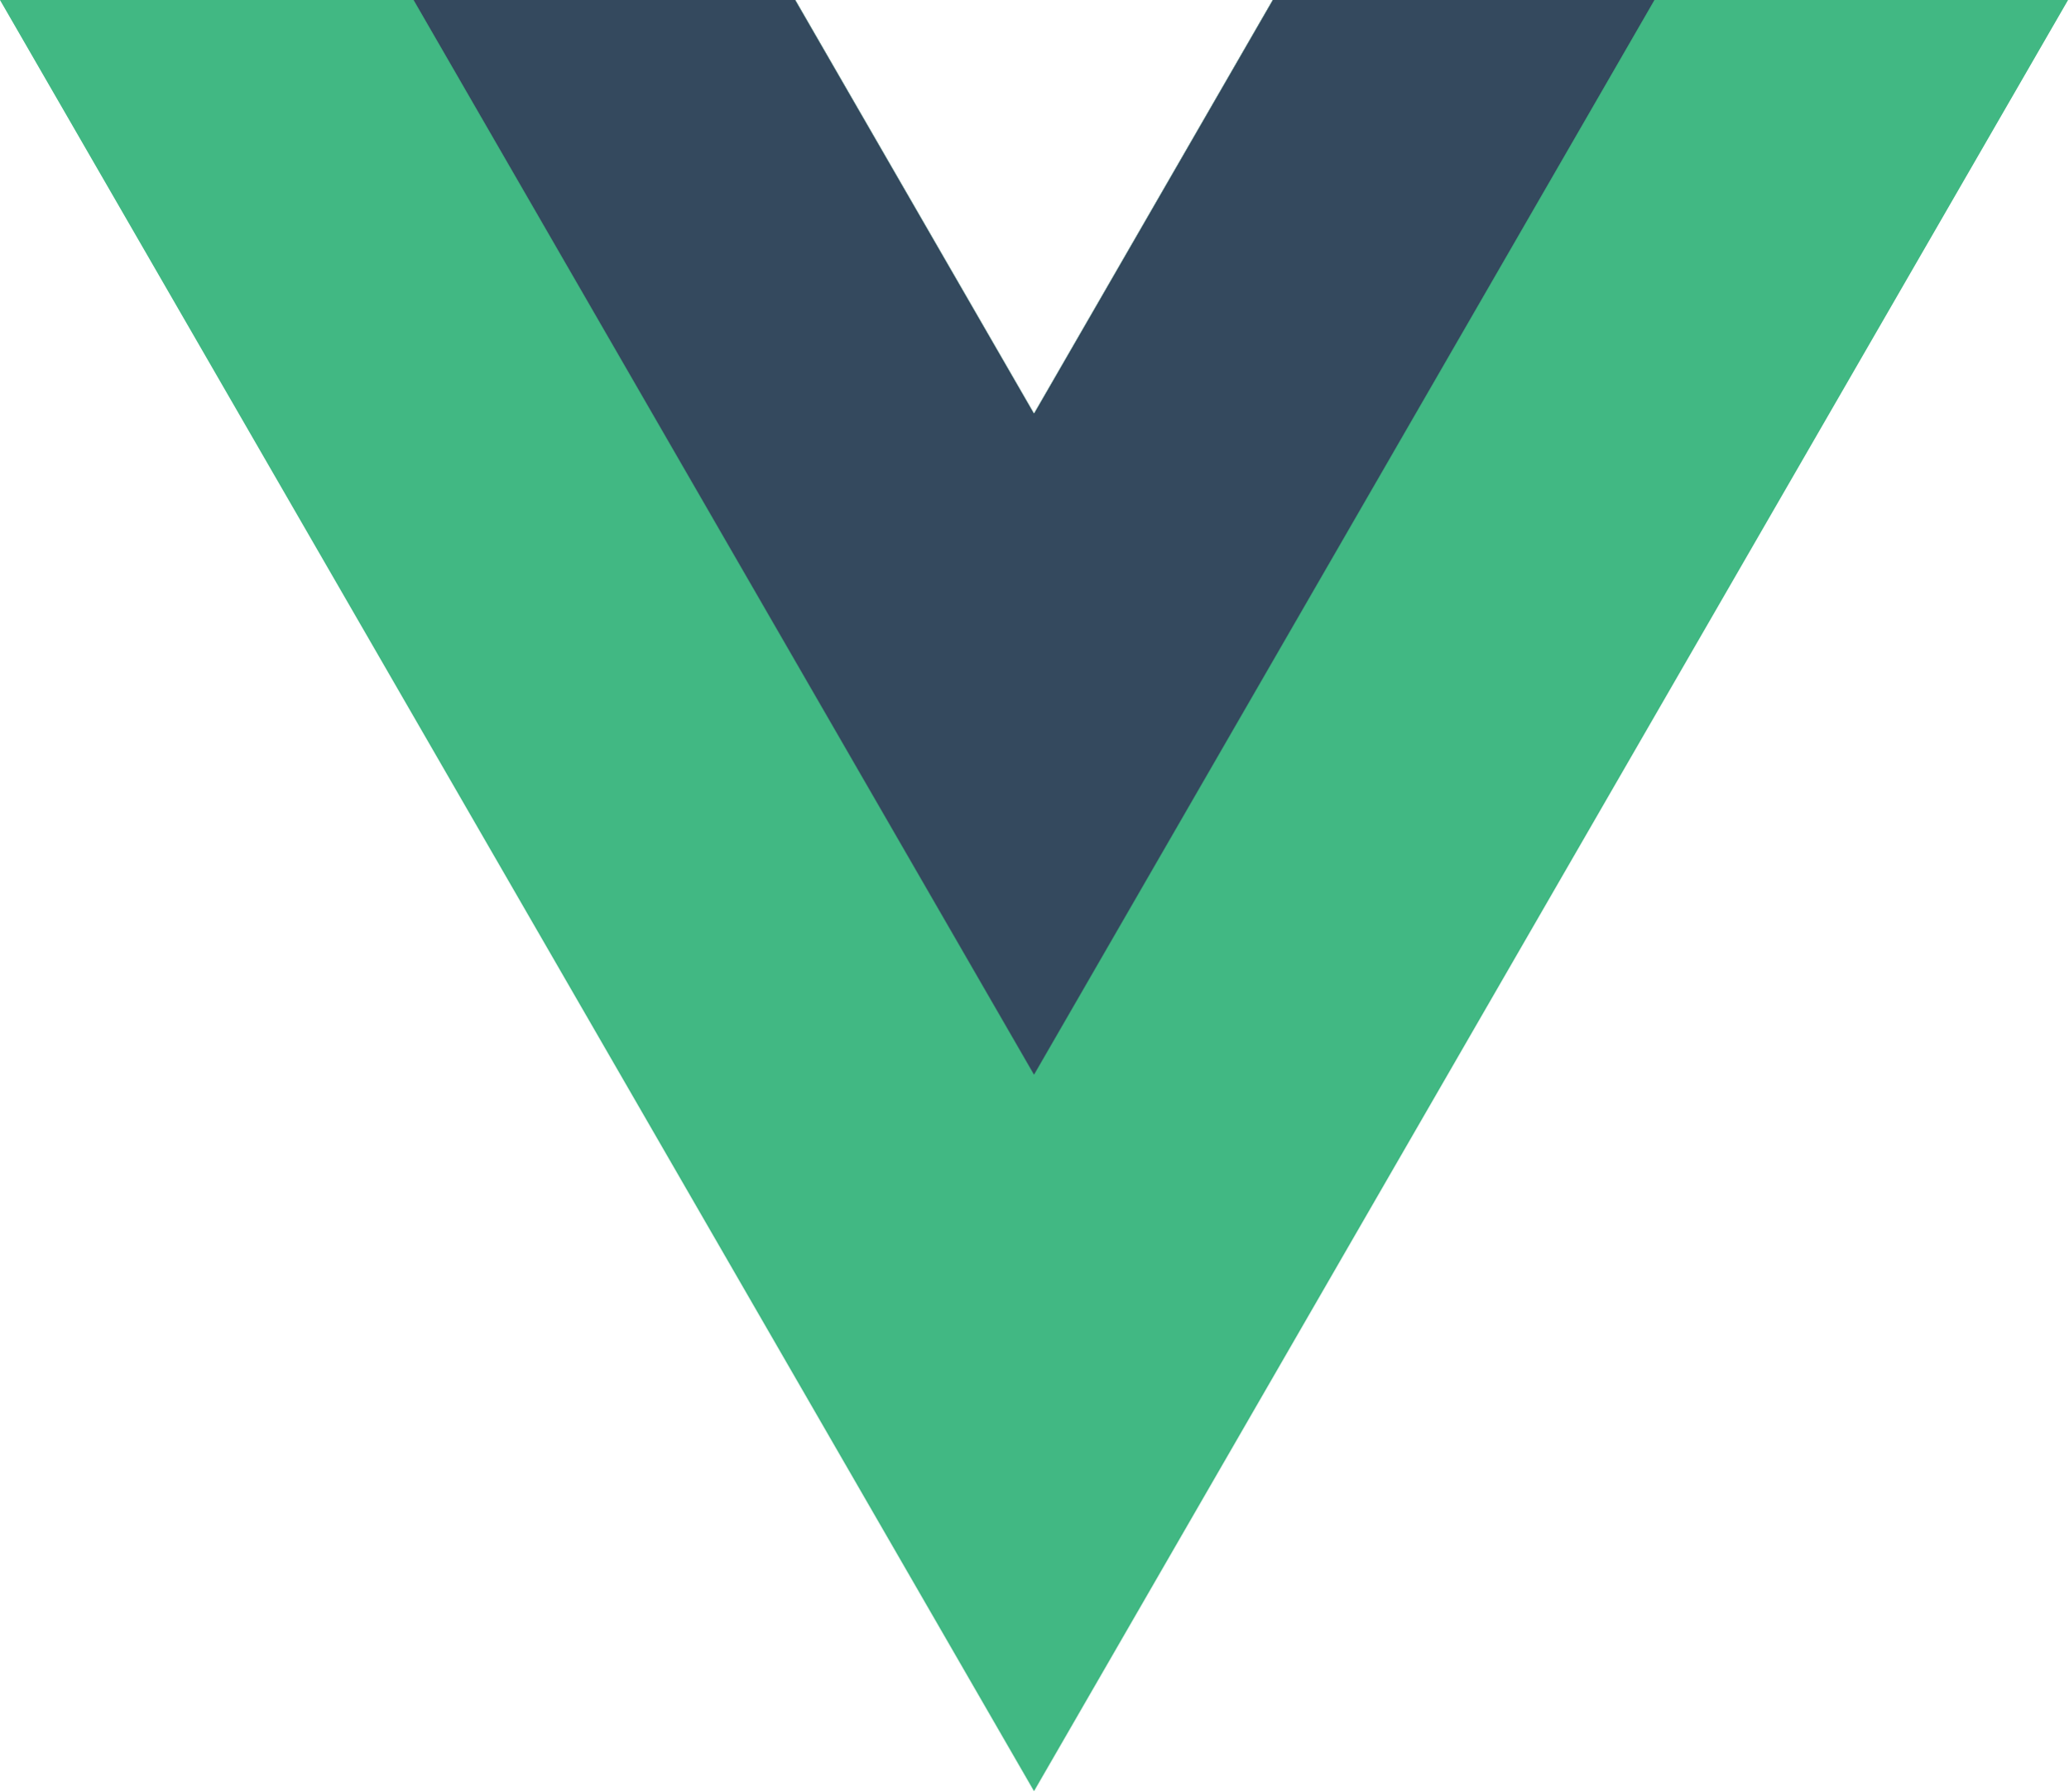
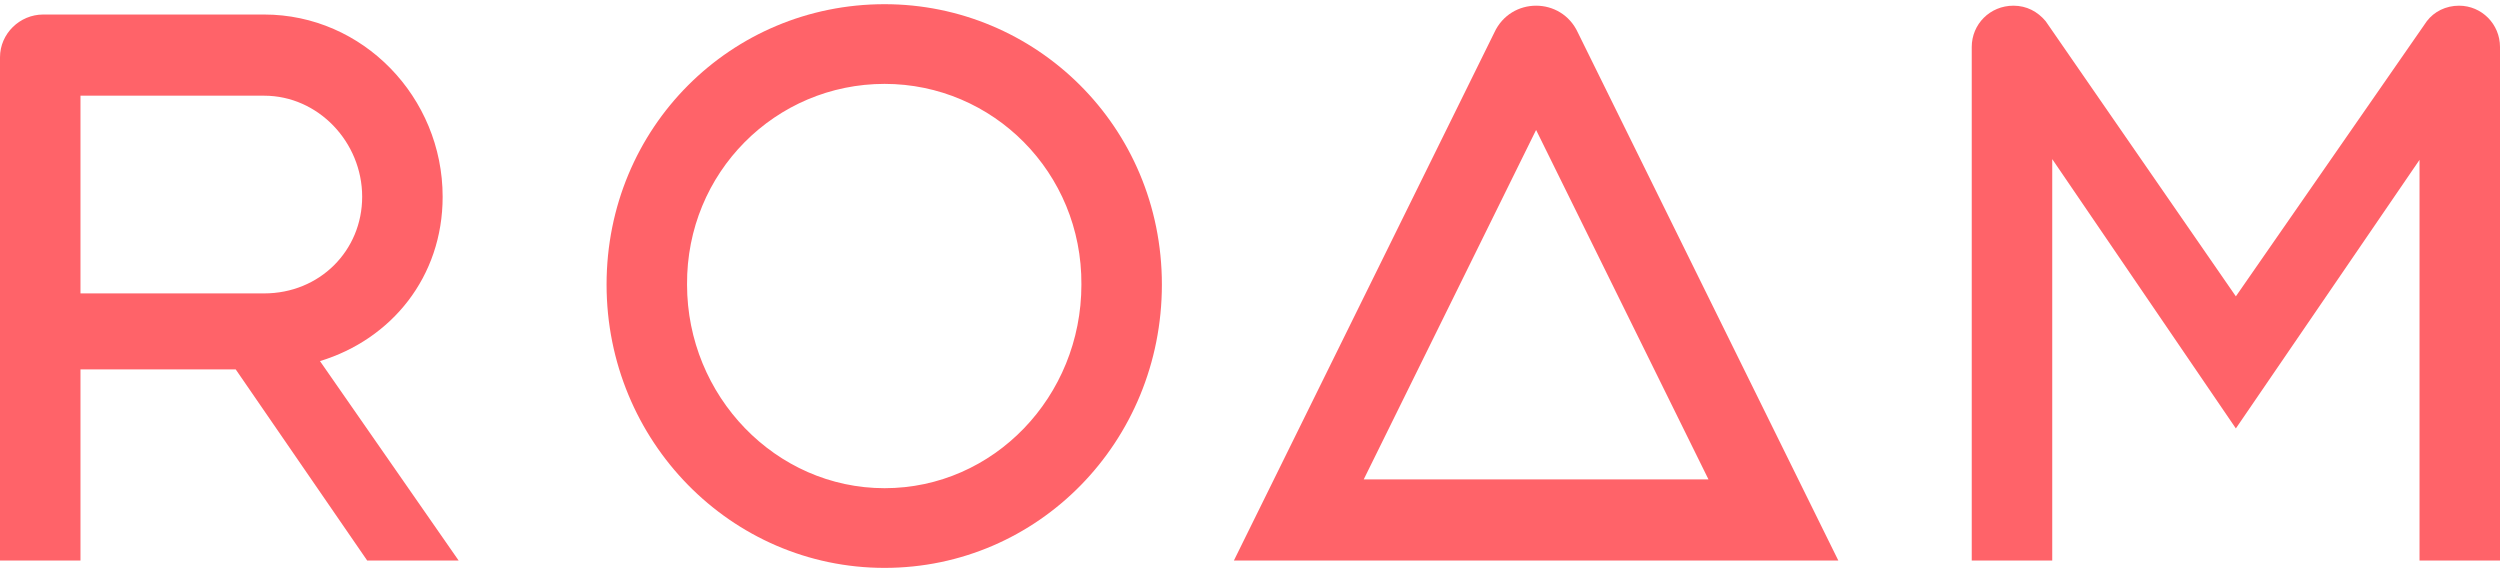
- <svg xmlns="http://www.w3.org/2000/svg" viewBox="0 0 261.76 226.69">
-   <path d="M161.096.001l-30.225 52.351L100.647.001H-.005l130.877 226.688L261.749.001z" fill="#41b883" />
-   <path d="M161.096.001l-30.225 52.351L100.647.001H52.346l78.526 136.01L209.398.001z" fill="#34495e" />
+ <svg xmlns="http://www.w3.org/2000/svg" width="105px" height="24px" viewBox="0 0 105 24" version="1.1">
+   <defs />
+   <g id="Artwork" stroke="none" stroke-width="1" fill="none" fill-rule="evenodd">
+     <g id="Sticky-Menu" transform="translate(-103, -32)" fill="#FF6369">
+       <g id="logo-/-red" transform="translate(103, 32)">
+         <path d="M64.516,0.239 C63.813,0.239 63.111,0.614 62.763,1.365 L51.824,23.541 L77.209,23.541 L66.269,1.365 C65.922,0.614 65.219,0.239 64.516,0.239 M64.516,5.458 L71.756,20.135 L57.276,20.135 L64.516,5.458" id="Fill-1" />
+         <path d="M45.419,11.952 C45.45,7.241 41.701,3.523 37.153,3.523 C32.574,3.523 28.825,7.241 28.856,11.952 C28.856,16.631 32.574,20.504 37.153,20.504 C41.732,20.504 45.419,16.662 45.419,11.952 M25.476,11.952 C25.476,5.351 30.7,0.176 37.153,0.176 C43.483,0.176 48.799,5.289 48.799,11.952 C48.799,18.552 43.606,23.851 37.153,23.851 C30.7,23.851 25.476,18.521 25.476,11.952" id="Fill-3" />
+         <path d="M105,1.974 L105,23.541 L101.62,23.541 L101.62,6.714 L93.906,17.994 L86.194,6.683 L86.194,23.541 L82.813,23.541 L82.813,1.974 C82.813,1.013 83.581,0.239 84.565,0.239 C85.118,0.239 85.579,0.486 85.917,0.889 L93.906,12.447 L101.927,0.889 C102.234,0.486 102.726,0.239 103.279,0.239 C104.231,0.239 105,1.013 105,1.974" id="Fill-6" />
+         <path d="M3.38,4.019 L11.093,4.019 C13.367,4.019 15.211,5.971 15.211,8.264 C15.211,10.526 13.429,12.323 11.093,12.323 L3.38,12.323 L3.38,4.019 Z M19.262,23.541 L13.439,15.166 C16.45,14.25 18.591,11.623 18.591,8.264 C18.591,4.081 15.242,0.61 11.093,0.61 L1.813,0.61 C0.83,0.61 5.25e-05,1.415 5.25e-05,2.407 L5.25e-05,23.541 L3.38,23.541 L3.38,15.515 L9.9,15.515 L15.421,23.541 L19.262,23.541 Z" id="Fill-9" />
+       </g>
+     </g>
+   </g>
</svg>
